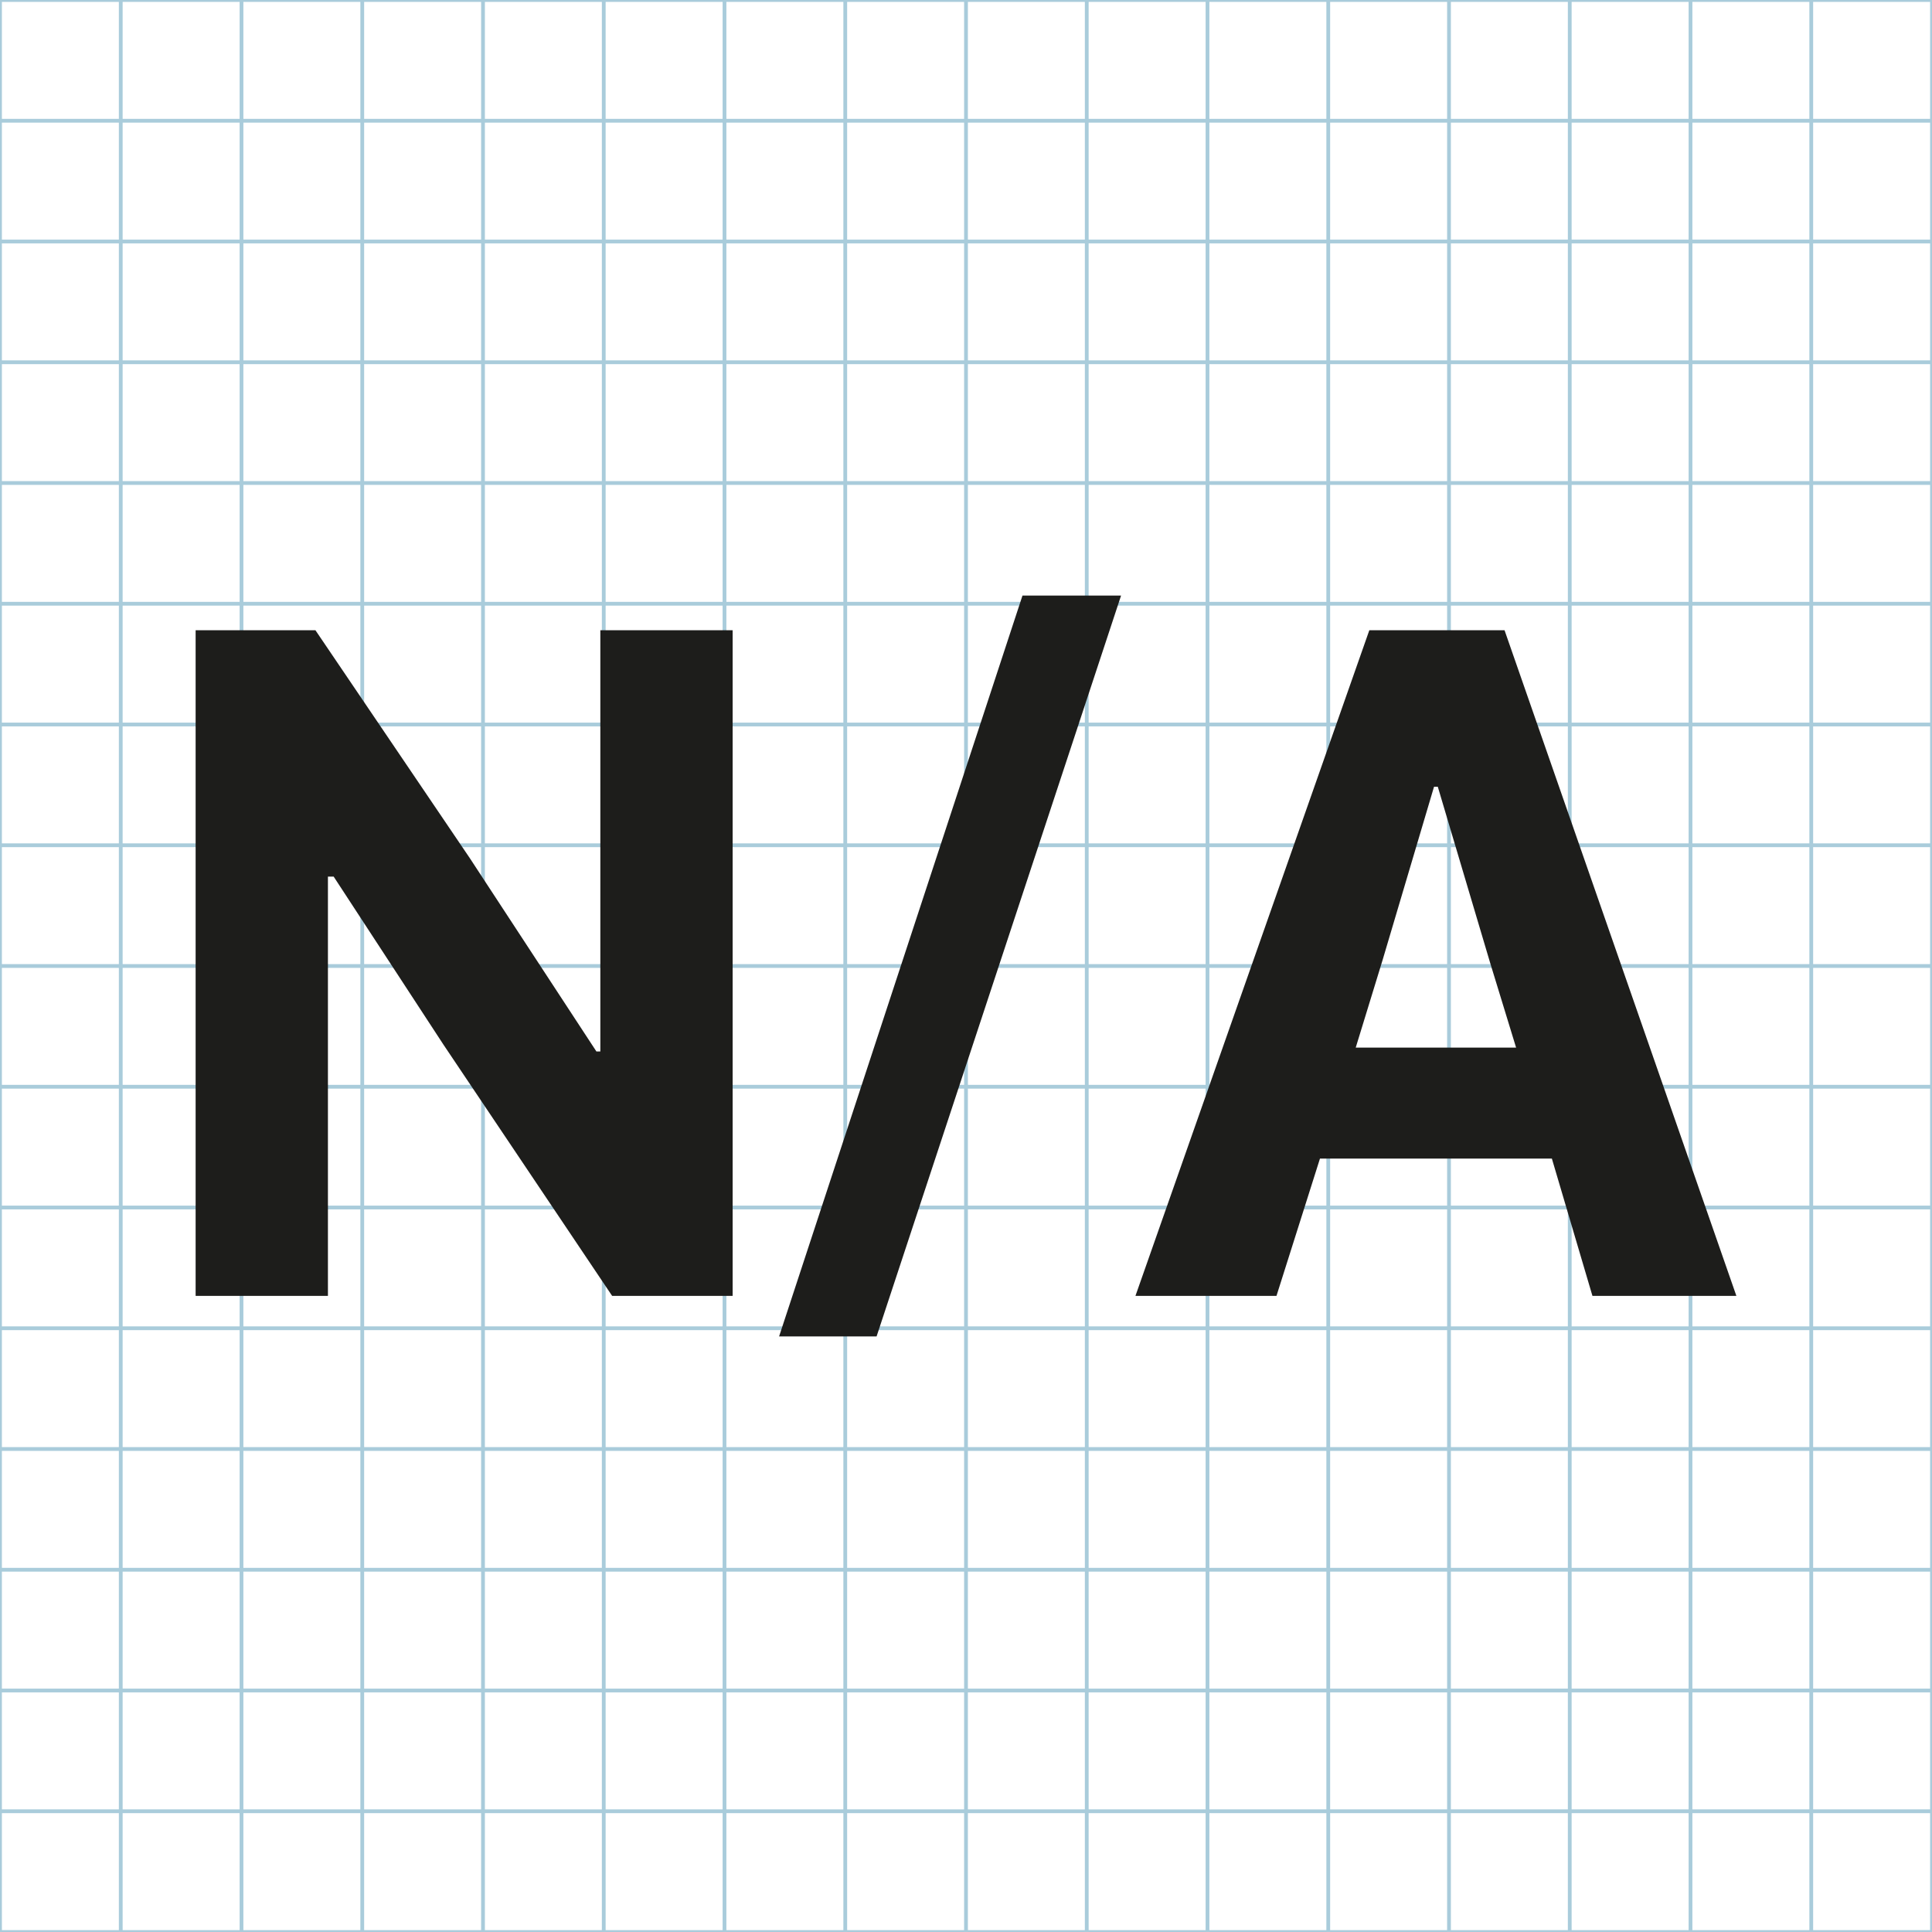
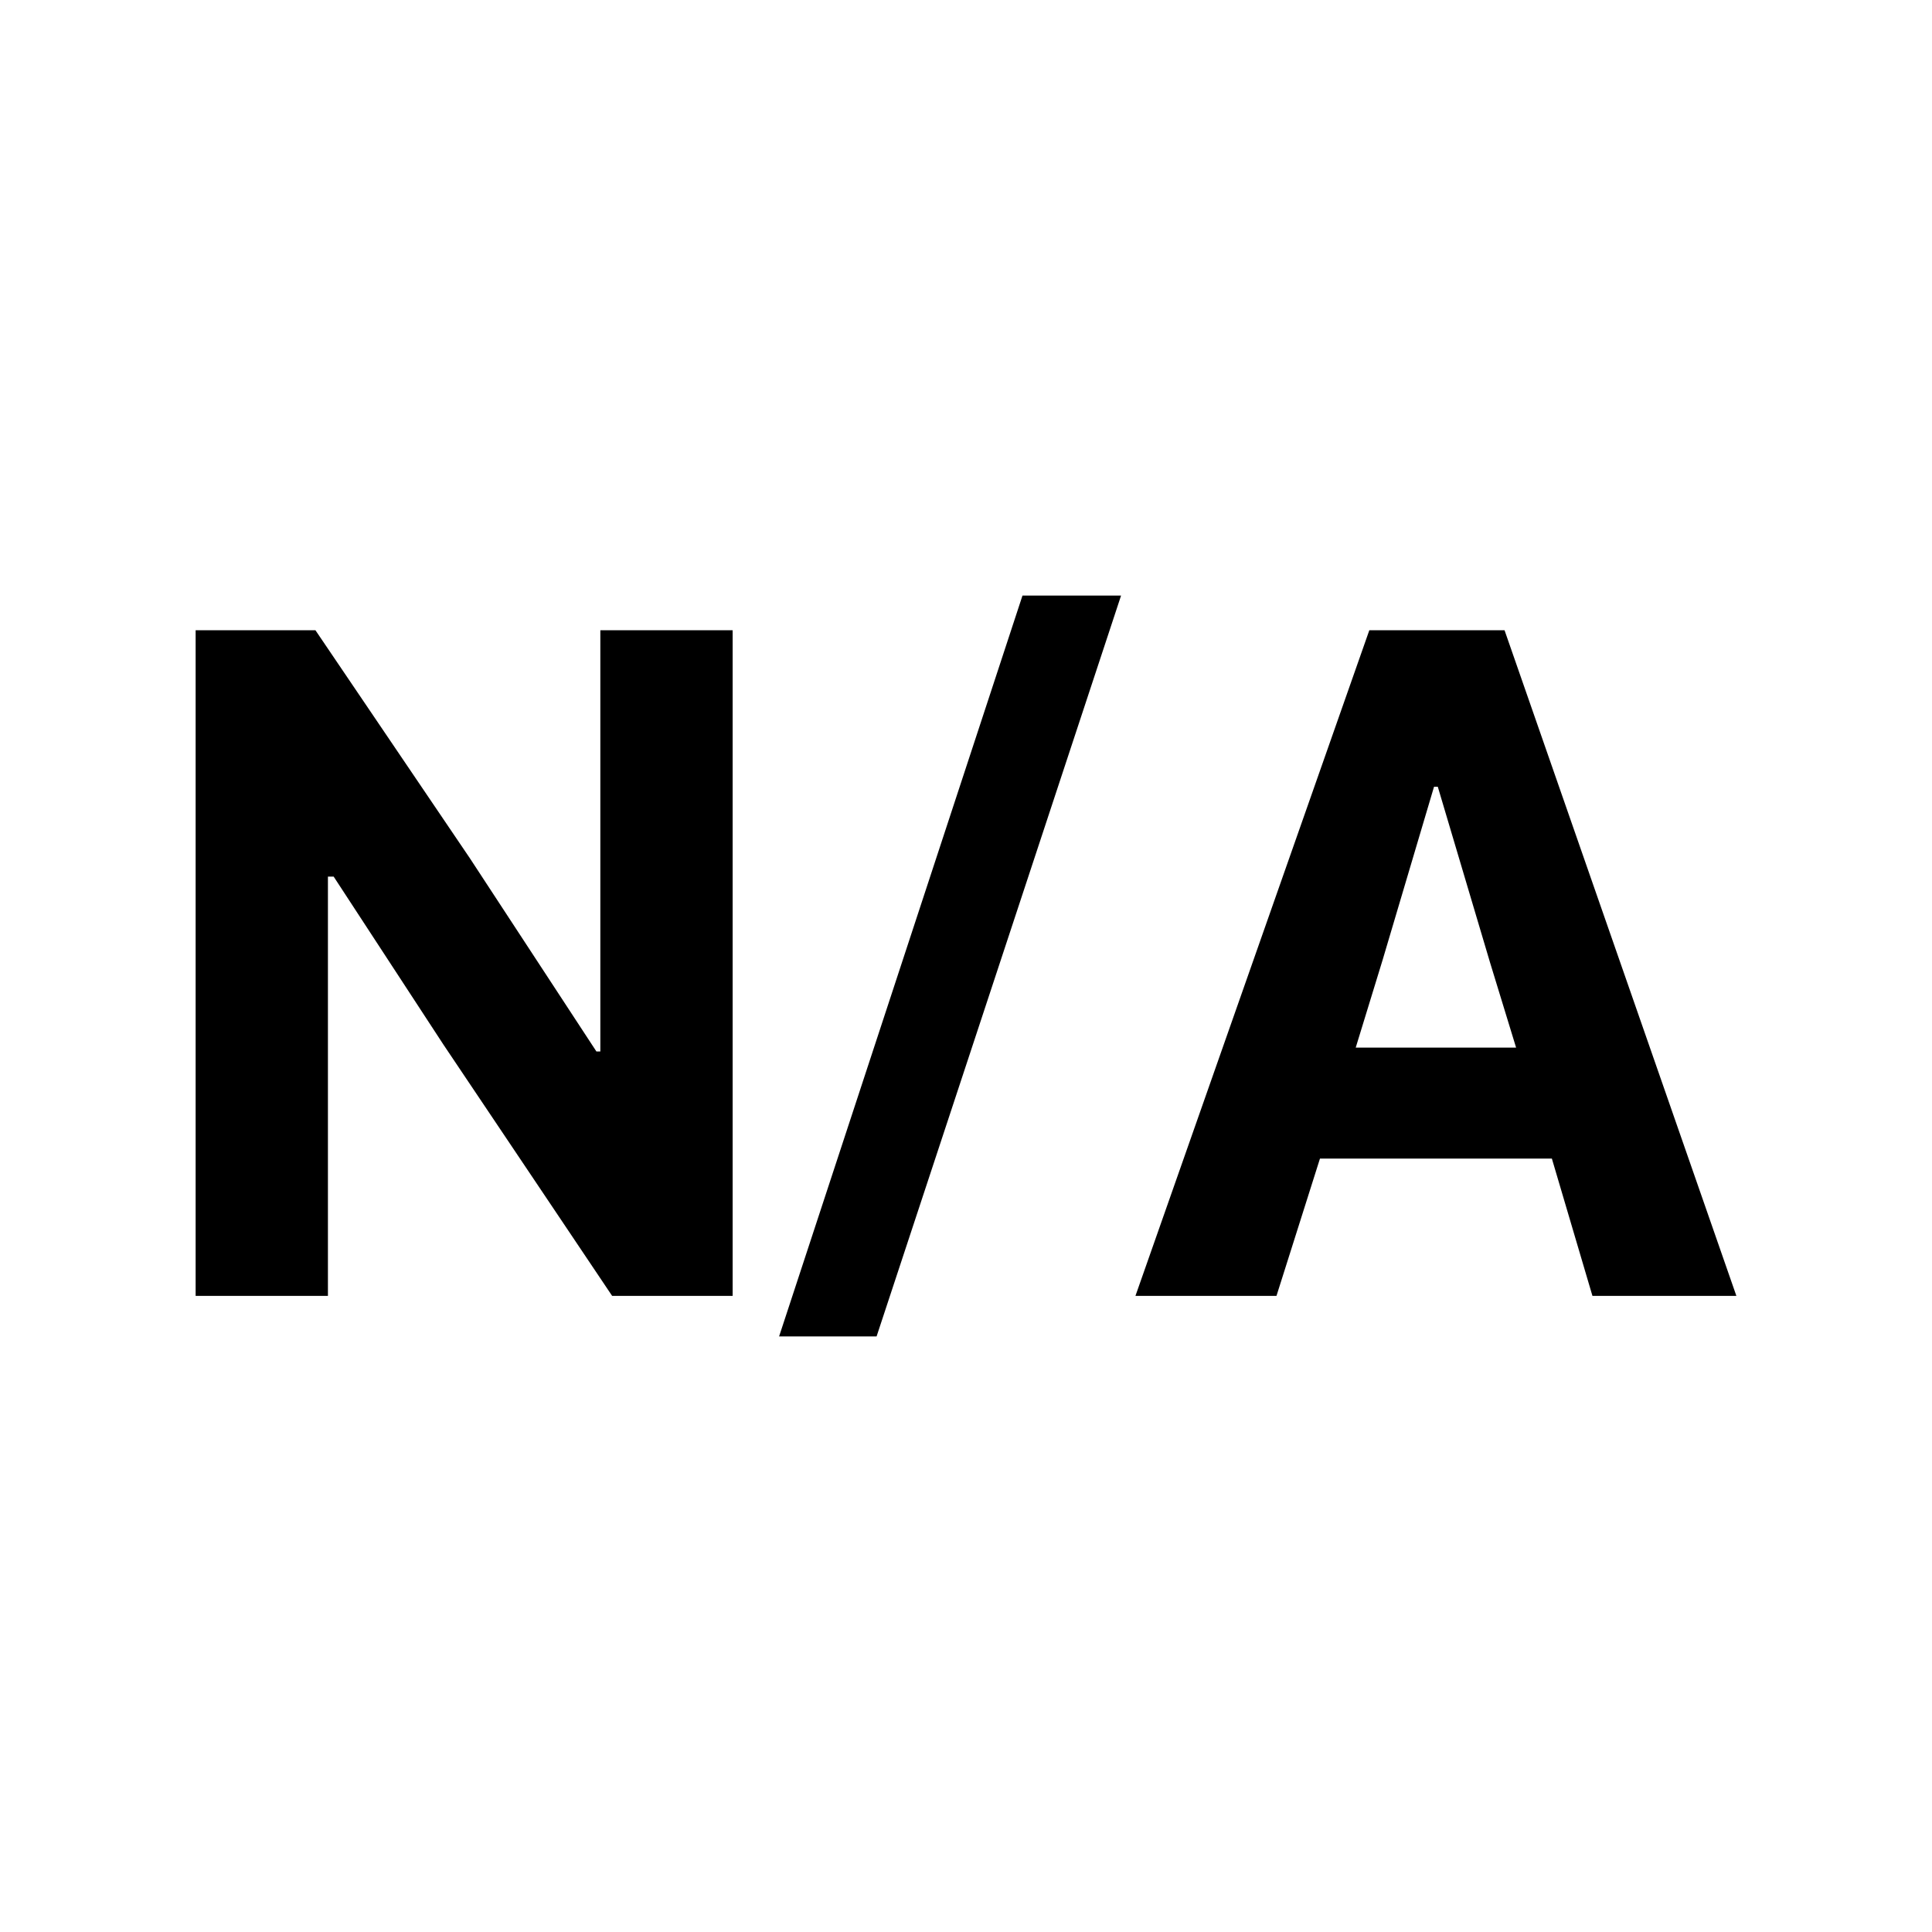
<svg xmlns="http://www.w3.org/2000/svg" version="1.1" id="Layer_1" x="0px" y="0px" width="512px" height="512px" viewBox="0 0 512 512" enable-background="new 0 0 512 512" xml:space="preserve">
-   <g id="Grid_1_">
-     <g id="Layer_1_1_">
-       <g id="Grid">
-         <g>
-           <rect fill="none" stroke="#A9CCDB" stroke-miterlimit="10" width="512" height="512" />
-           <line fill="none" stroke="#A9CCDB" stroke-miterlimit="10" x1="0" y1="480" x2="512" y2="480" />
-           <line fill="none" stroke="#A9CCDB" stroke-miterlimit="10" x1="0" y1="448" x2="512" y2="448" />
-           <line fill="none" stroke="#A9CCDB" stroke-miterlimit="10" x1="0" y1="416" x2="512" y2="416" />
-           <line fill="none" stroke="#A9CCDB" stroke-miterlimit="10" x1="0" y1="384" x2="512" y2="384" />
-           <line fill="none" stroke="#A9CCDB" stroke-miterlimit="10" x1="0" y1="352" x2="512" y2="352" />
-           <line fill="none" stroke="#A9CCDB" stroke-miterlimit="10" x1="0" y1="320" x2="512" y2="320" />
-           <line fill="none" stroke="#A9CCDB" stroke-miterlimit="10" x1="0" y1="288" x2="512" y2="288" />
-           <line fill="none" stroke="#A9CCDB" stroke-miterlimit="10" x1="0" y1="256" x2="512" y2="256" />
-           <line fill="none" stroke="#A9CCDB" stroke-miterlimit="10" x1="0" y1="224" x2="512" y2="224" />
-           <line fill="none" stroke="#A9CCDB" stroke-miterlimit="10" x1="0" y1="192" x2="512" y2="192" />
-           <line fill="none" stroke="#A9CCDB" stroke-miterlimit="10" x1="0" y1="160" x2="512" y2="160" />
-           <line fill="none" stroke="#A9CCDB" stroke-miterlimit="10" x1="0" y1="128" x2="512" y2="128" />
-           <line fill="none" stroke="#A9CCDB" stroke-miterlimit="10" x1="0" y1="96" x2="512" y2="96" />
-           <line fill="none" stroke="#A9CCDB" stroke-miterlimit="10" x1="0" y1="64" x2="512" y2="64" />
-           <line fill="none" stroke="#A9CCDB" stroke-miterlimit="10" x1="0" y1="32" x2="512" y2="32" />
-           <line fill="none" stroke="#A9CCDB" stroke-miterlimit="10" x1="480" y1="0" x2="480" y2="512" />
-           <line fill="none" stroke="#A9CCDB" stroke-miterlimit="10" x1="448" y1="0" x2="448" y2="512" />
-           <line fill="none" stroke="#A9CCDB" stroke-miterlimit="10" x1="416" y1="0" x2="416" y2="512" />
-           <line fill="none" stroke="#A9CCDB" stroke-miterlimit="10" x1="384" y1="0" x2="384" y2="512" />
-           <line fill="none" stroke="#A9CCDB" stroke-miterlimit="10" x1="352" y1="0" x2="352" y2="512" />
-           <line fill="none" stroke="#A9CCDB" stroke-miterlimit="10" x1="320" y1="0" x2="320" y2="512" />
-           <line fill="none" stroke="#A9CCDB" stroke-miterlimit="10" x1="288" y1="0" x2="288" y2="512" />
-           <line fill="none" stroke="#A9CCDB" stroke-miterlimit="10" x1="256" y1="0" x2="256" y2="512" />
-           <line fill="none" stroke="#A9CCDB" stroke-miterlimit="10" x1="224" y1="0" x2="224" y2="512" />
-           <line fill="none" stroke="#A9CCDB" stroke-miterlimit="10" x1="192" y1="0" x2="192" y2="512" />
-           <line fill="none" stroke="#A9CCDB" stroke-miterlimit="10" x1="160" y1="0" x2="160" y2="512" />
-           <line fill="none" stroke="#A9CCDB" stroke-miterlimit="10" x1="128" y1="0" x2="128" y2="512" />
-           <line fill="none" stroke="#A9CCDB" stroke-miterlimit="10" x1="96" y1="0" x2="96" y2="512" />
-           <line fill="none" stroke="#A9CCDB" stroke-miterlimit="10" x1="64" y1="0" x2="64" y2="512" />
-           <line fill="none" stroke="#A9CCDB" stroke-miterlimit="10" x1="32" y1="0" x2="32" y2="512" />
-         </g>
-       </g>
-     </g>
-   </g>
  <g>
    <g>
-       <path fill="#1D1D1B" d="M159.094,278.646h-1.042l-33.521-51.188l-40.938-60.437h-31.75v176.395h35.062V232.312h1.521    l29.104,44.542l44.688,66.562h31.938V167.021h-35.062V278.646z M206.469,354.166h25.834l64.791-196.332h-26.125L206.469,354.166z     M398.719,167.021h-35.833l-61.979,176.395h37.375l11.521-36.375h61.459l10.749,36.375h38.146L398.719,167.021z M359.281,277.625    l7.146-23.292l13.604-45.832h1l13.854,46.604l6.896,22.521H359.281z" />
+       <path d="M159.094,278.646h-1.042l-33.521-51.188l-40.938-60.437h-31.75v176.395h35.062V232.312h1.521    l29.104,44.542l44.688,66.562h31.938V167.021h-35.062V278.646z M206.469,354.166h25.834l64.791-196.332h-26.125L206.469,354.166z     M398.719,167.021h-35.833l-61.979,176.395h37.375l11.521-36.375h61.459l10.749,36.375h38.146L398.719,167.021z M359.281,277.625    l7.146-23.292l13.604-45.832h1l13.854,46.604l6.896,22.521H359.281z" />
    </g>
  </g>
</svg>
